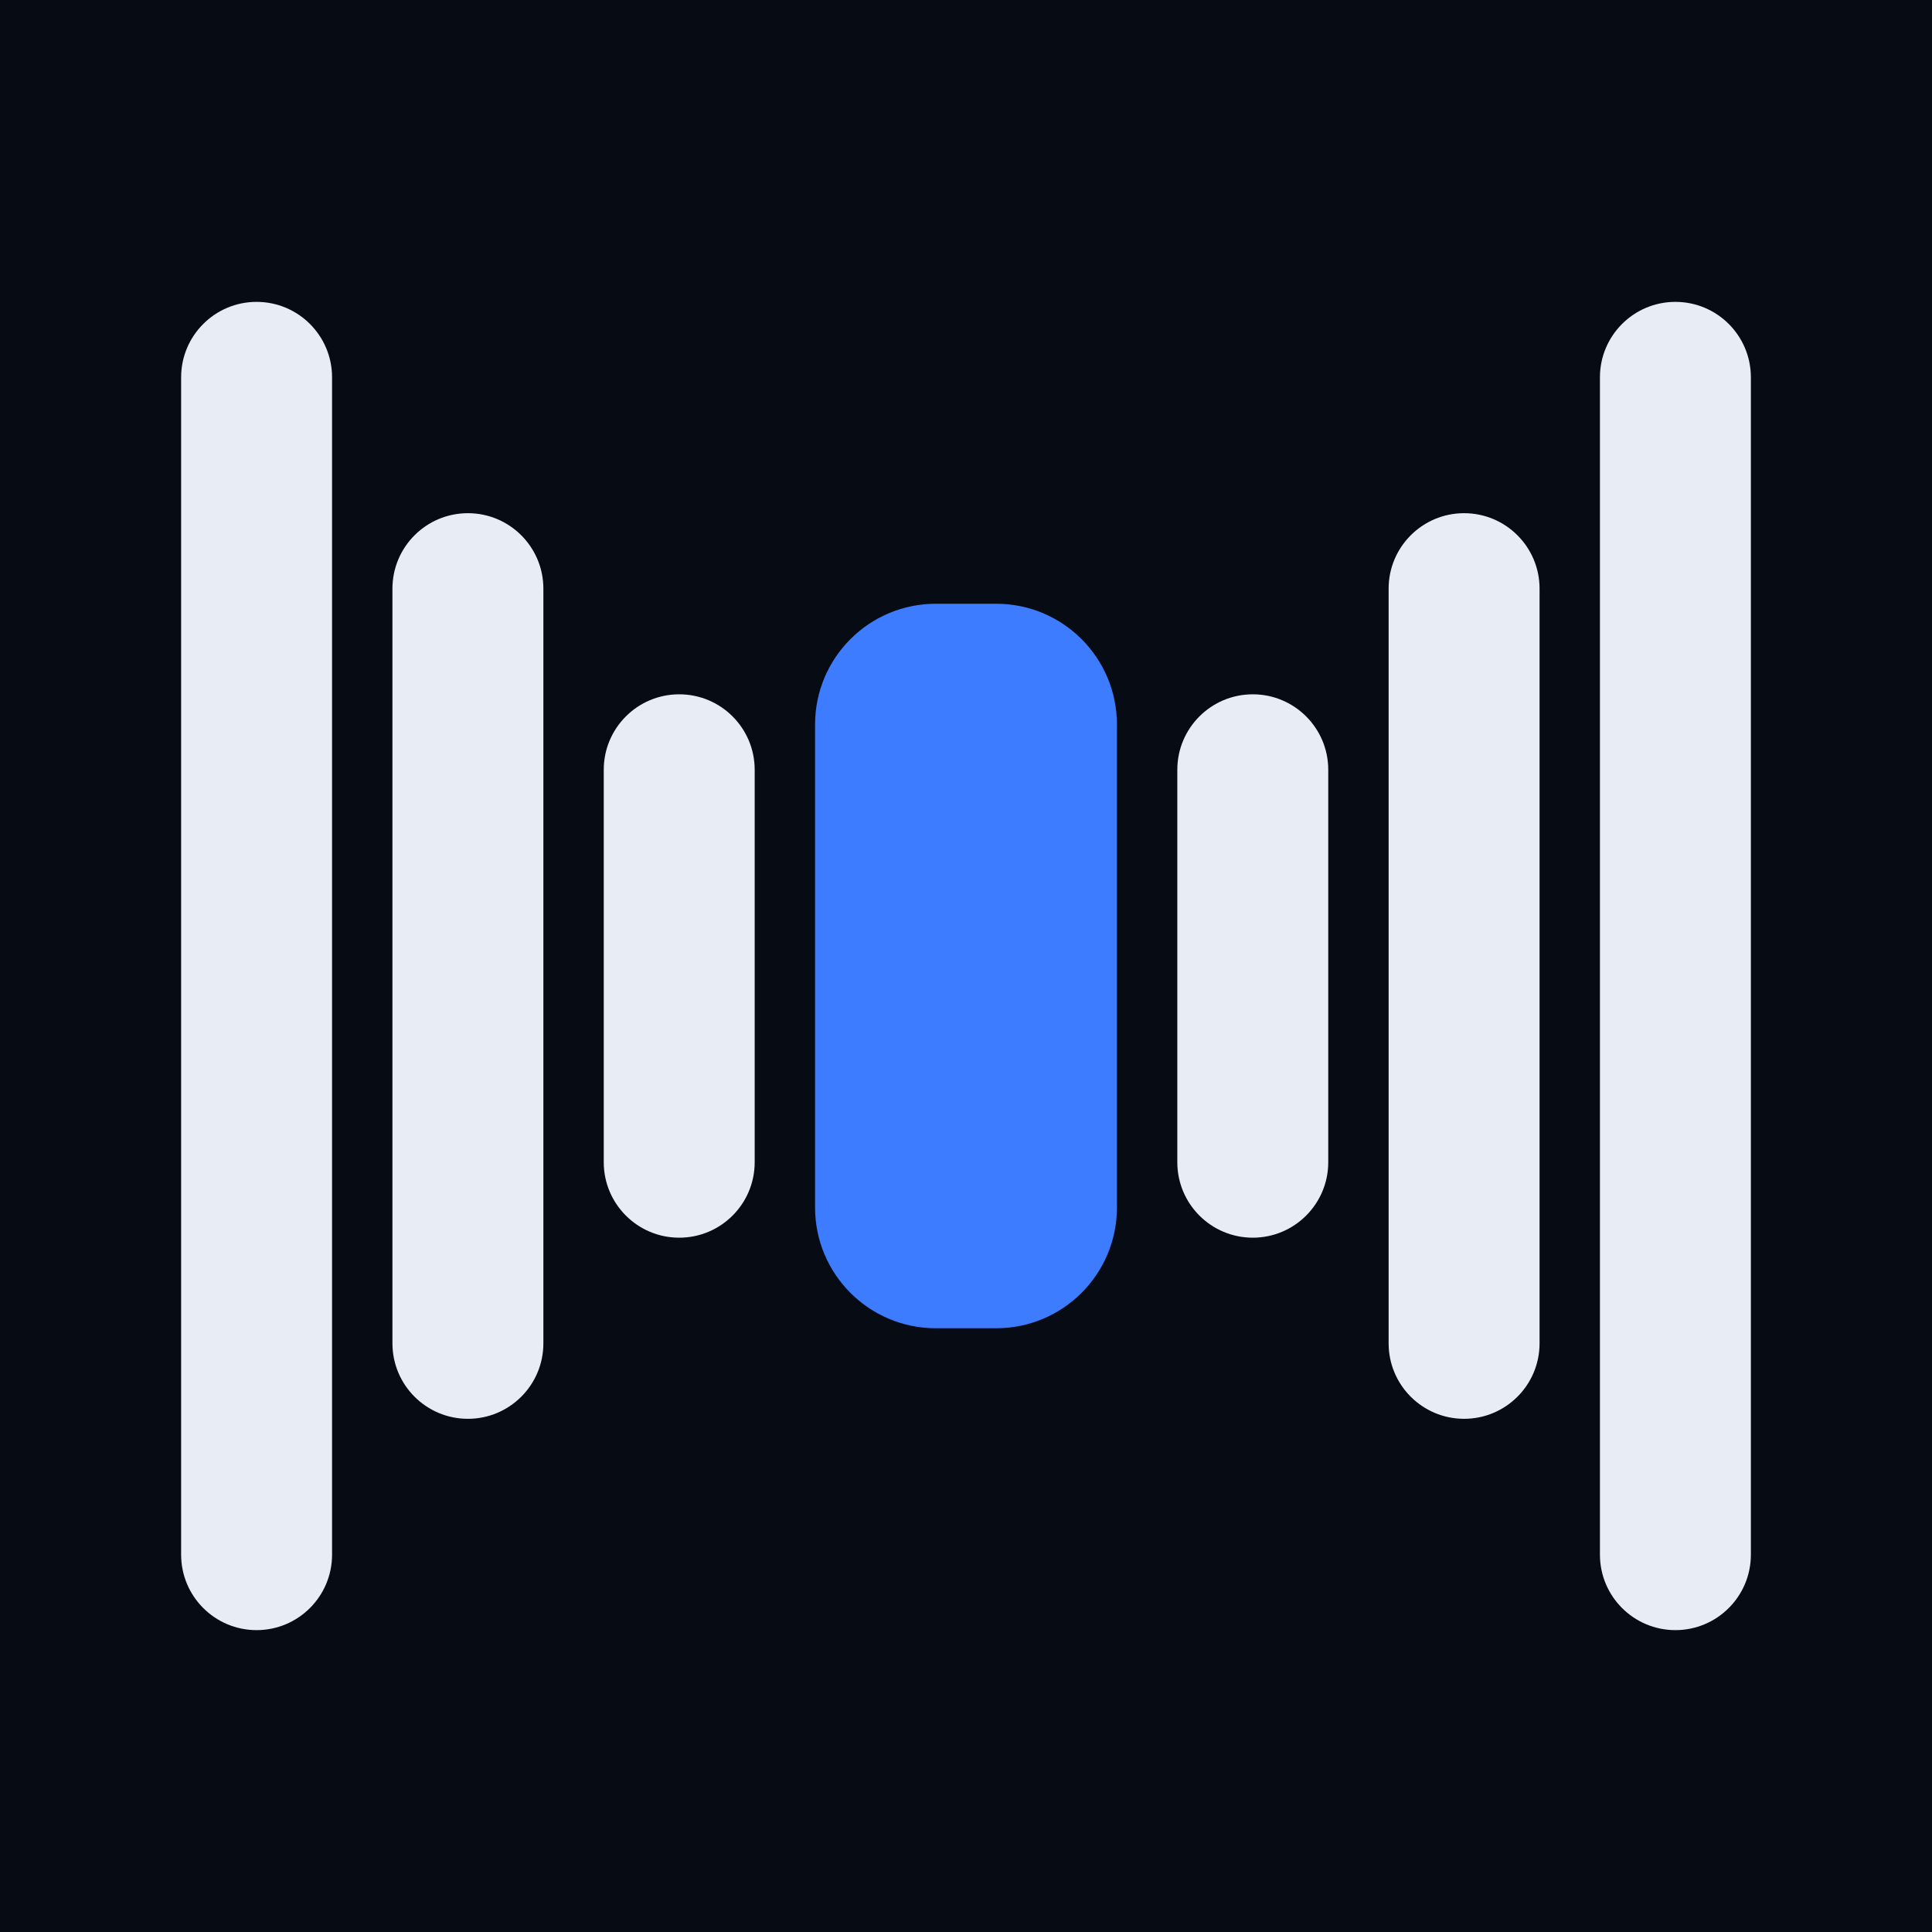
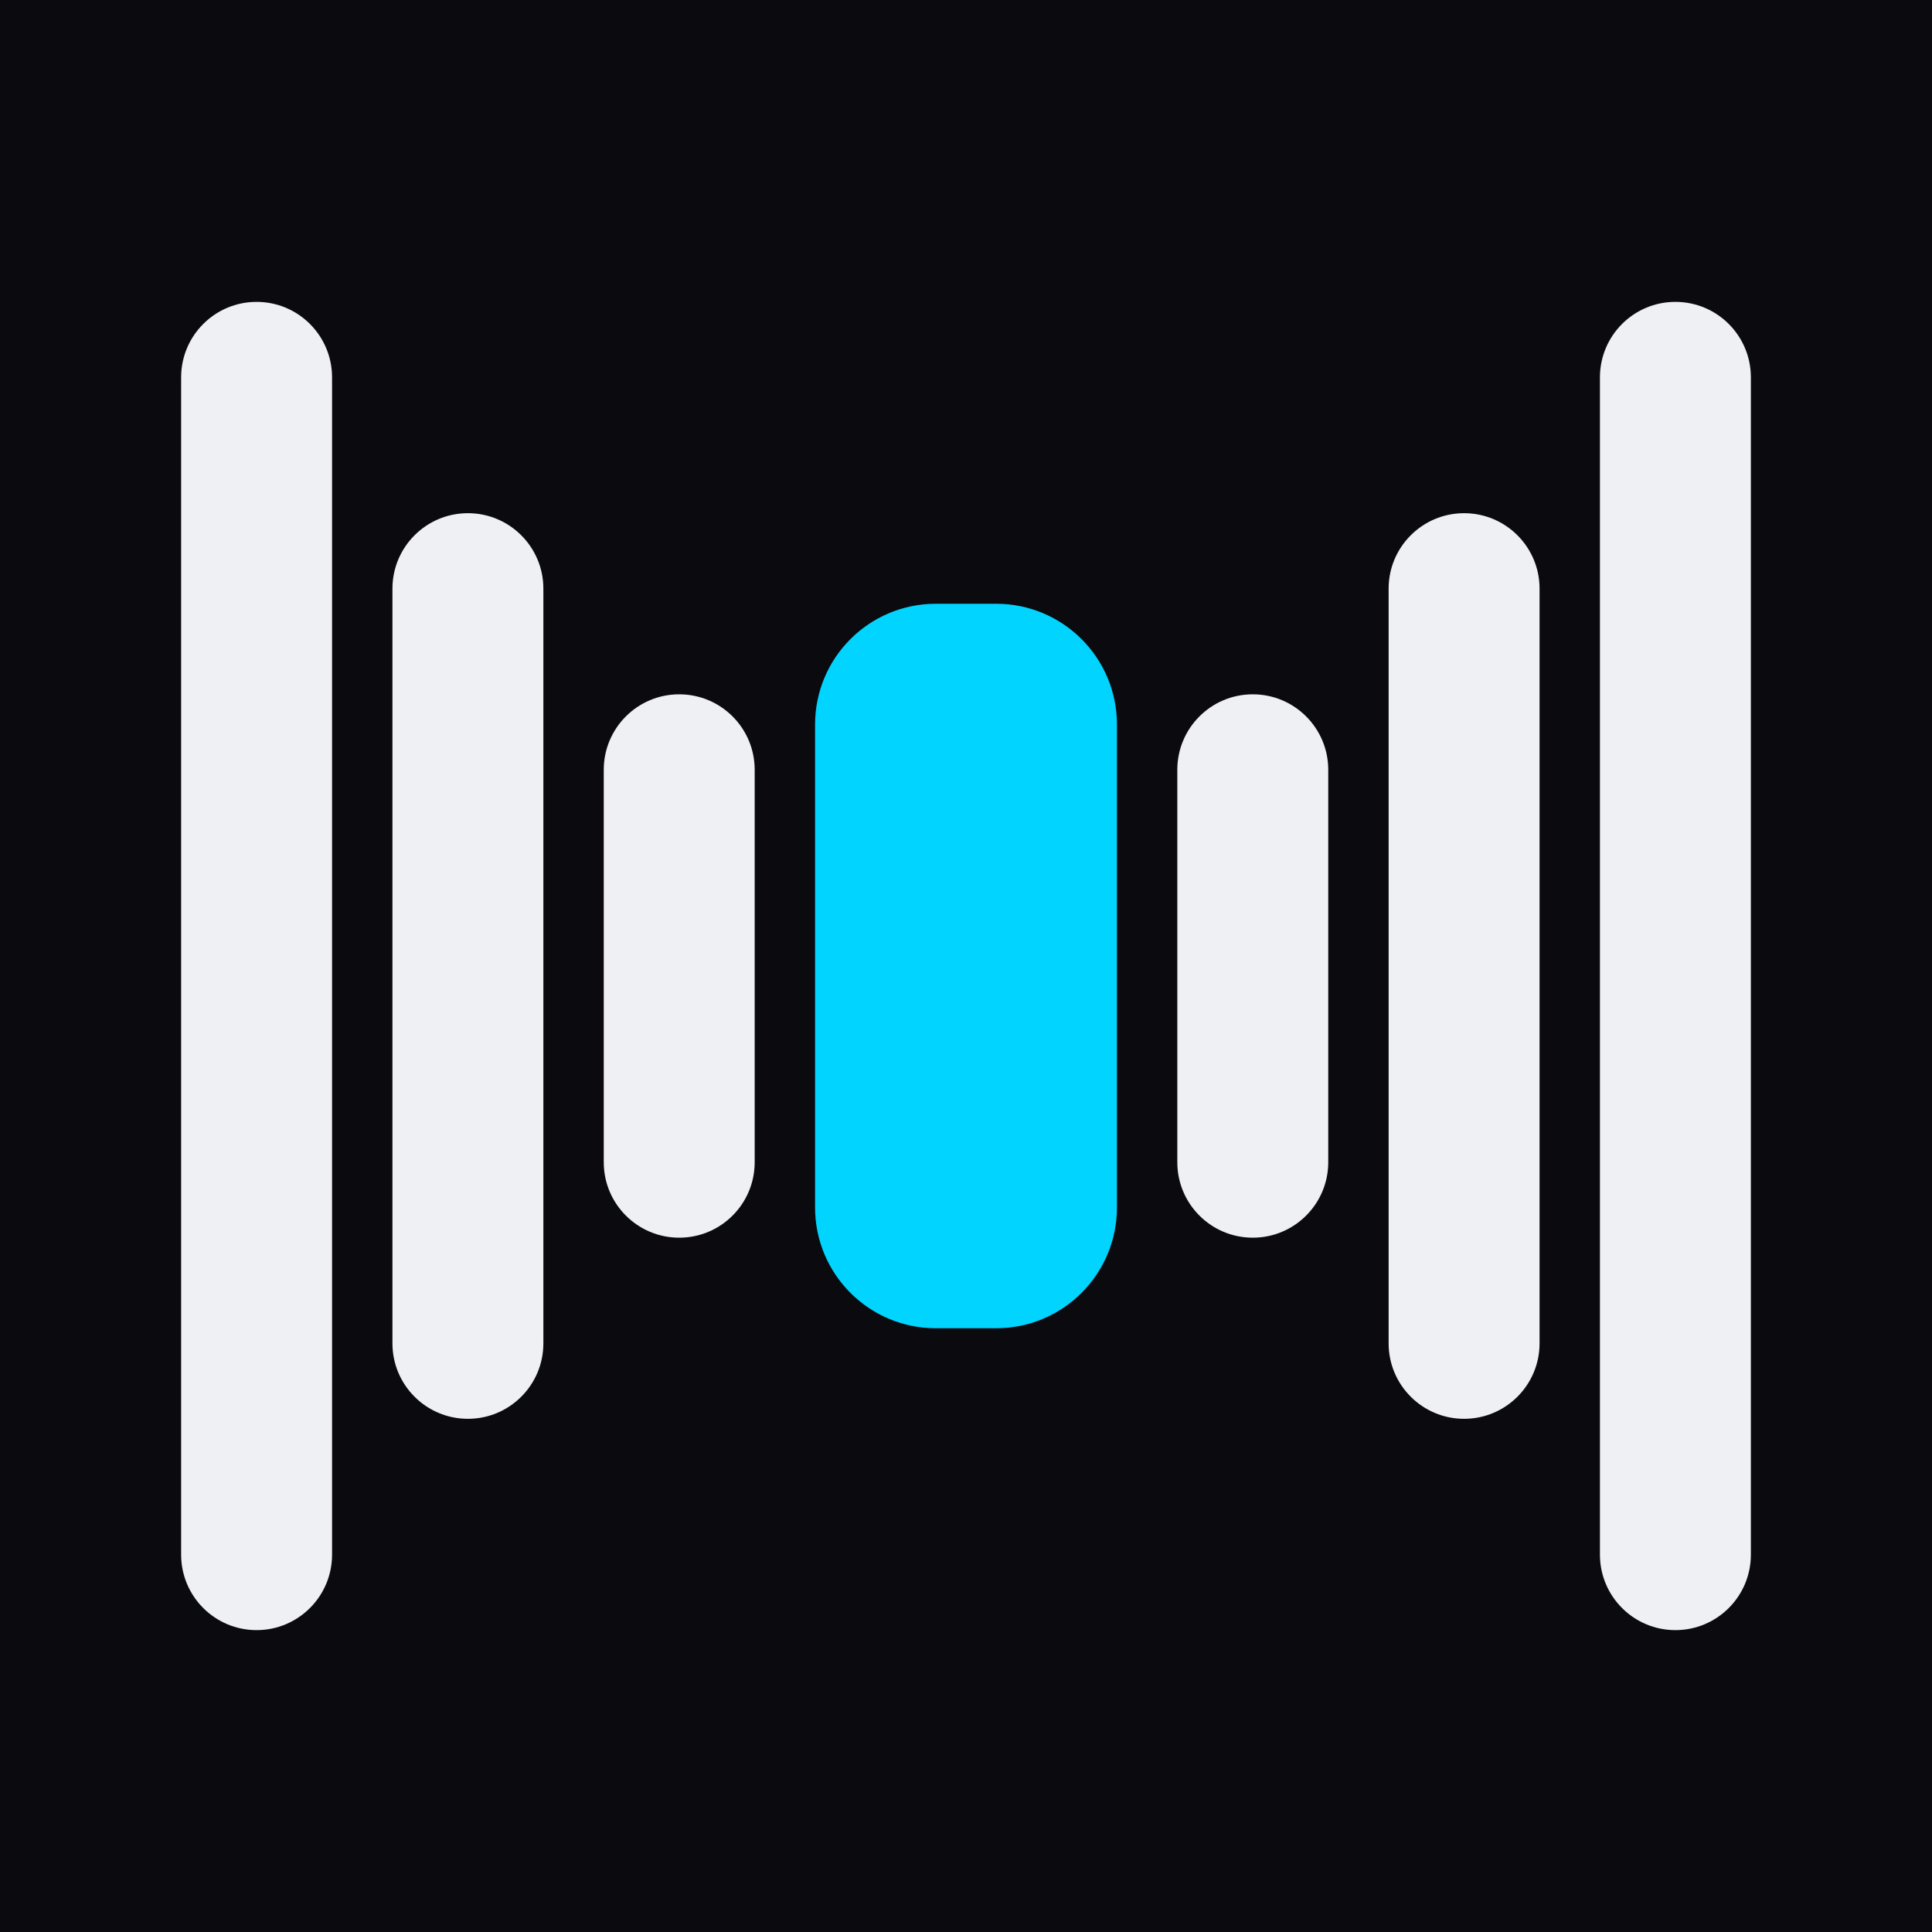
<svg xmlns="http://www.w3.org/2000/svg" width="32" height="32" fill="none" aria-label="AI Chauffeur" role="img" viewBox="0 0 32 32">
-   <rect width="32" height="32" fill="#070b14" />
-   <g fill="#e8edf5">
+   <rect width="32" height="32" fill="#0a0a0f" />
+   <g fill="#eef0f4">
    <rect width="2.5" height="22" x="3" y="5" rx="1.25" />
    <rect width="2.5" height="15" x="6.5" y="8.5" rx="1.25" />
    <rect width="2.5" height="9" x="10" y="11.5" rx="1.25" />
    <rect width="2.5" height="9" x="19.5" y="11.5" rx="1.25" />
    <rect width="2.5" height="15" x="23" y="8.5" rx="1.25" />
    <rect width="2.5" height="22" x="26.5" y="5" rx="1.25" />
  </g>
-   <rect width="5" height="12" x="13.5" y="10" fill="#3d7bff" rx="2" />
+   <rect width="5" height="12" x="13.5" y="10" fill="#00d4ff" rx="2" />
</svg>
